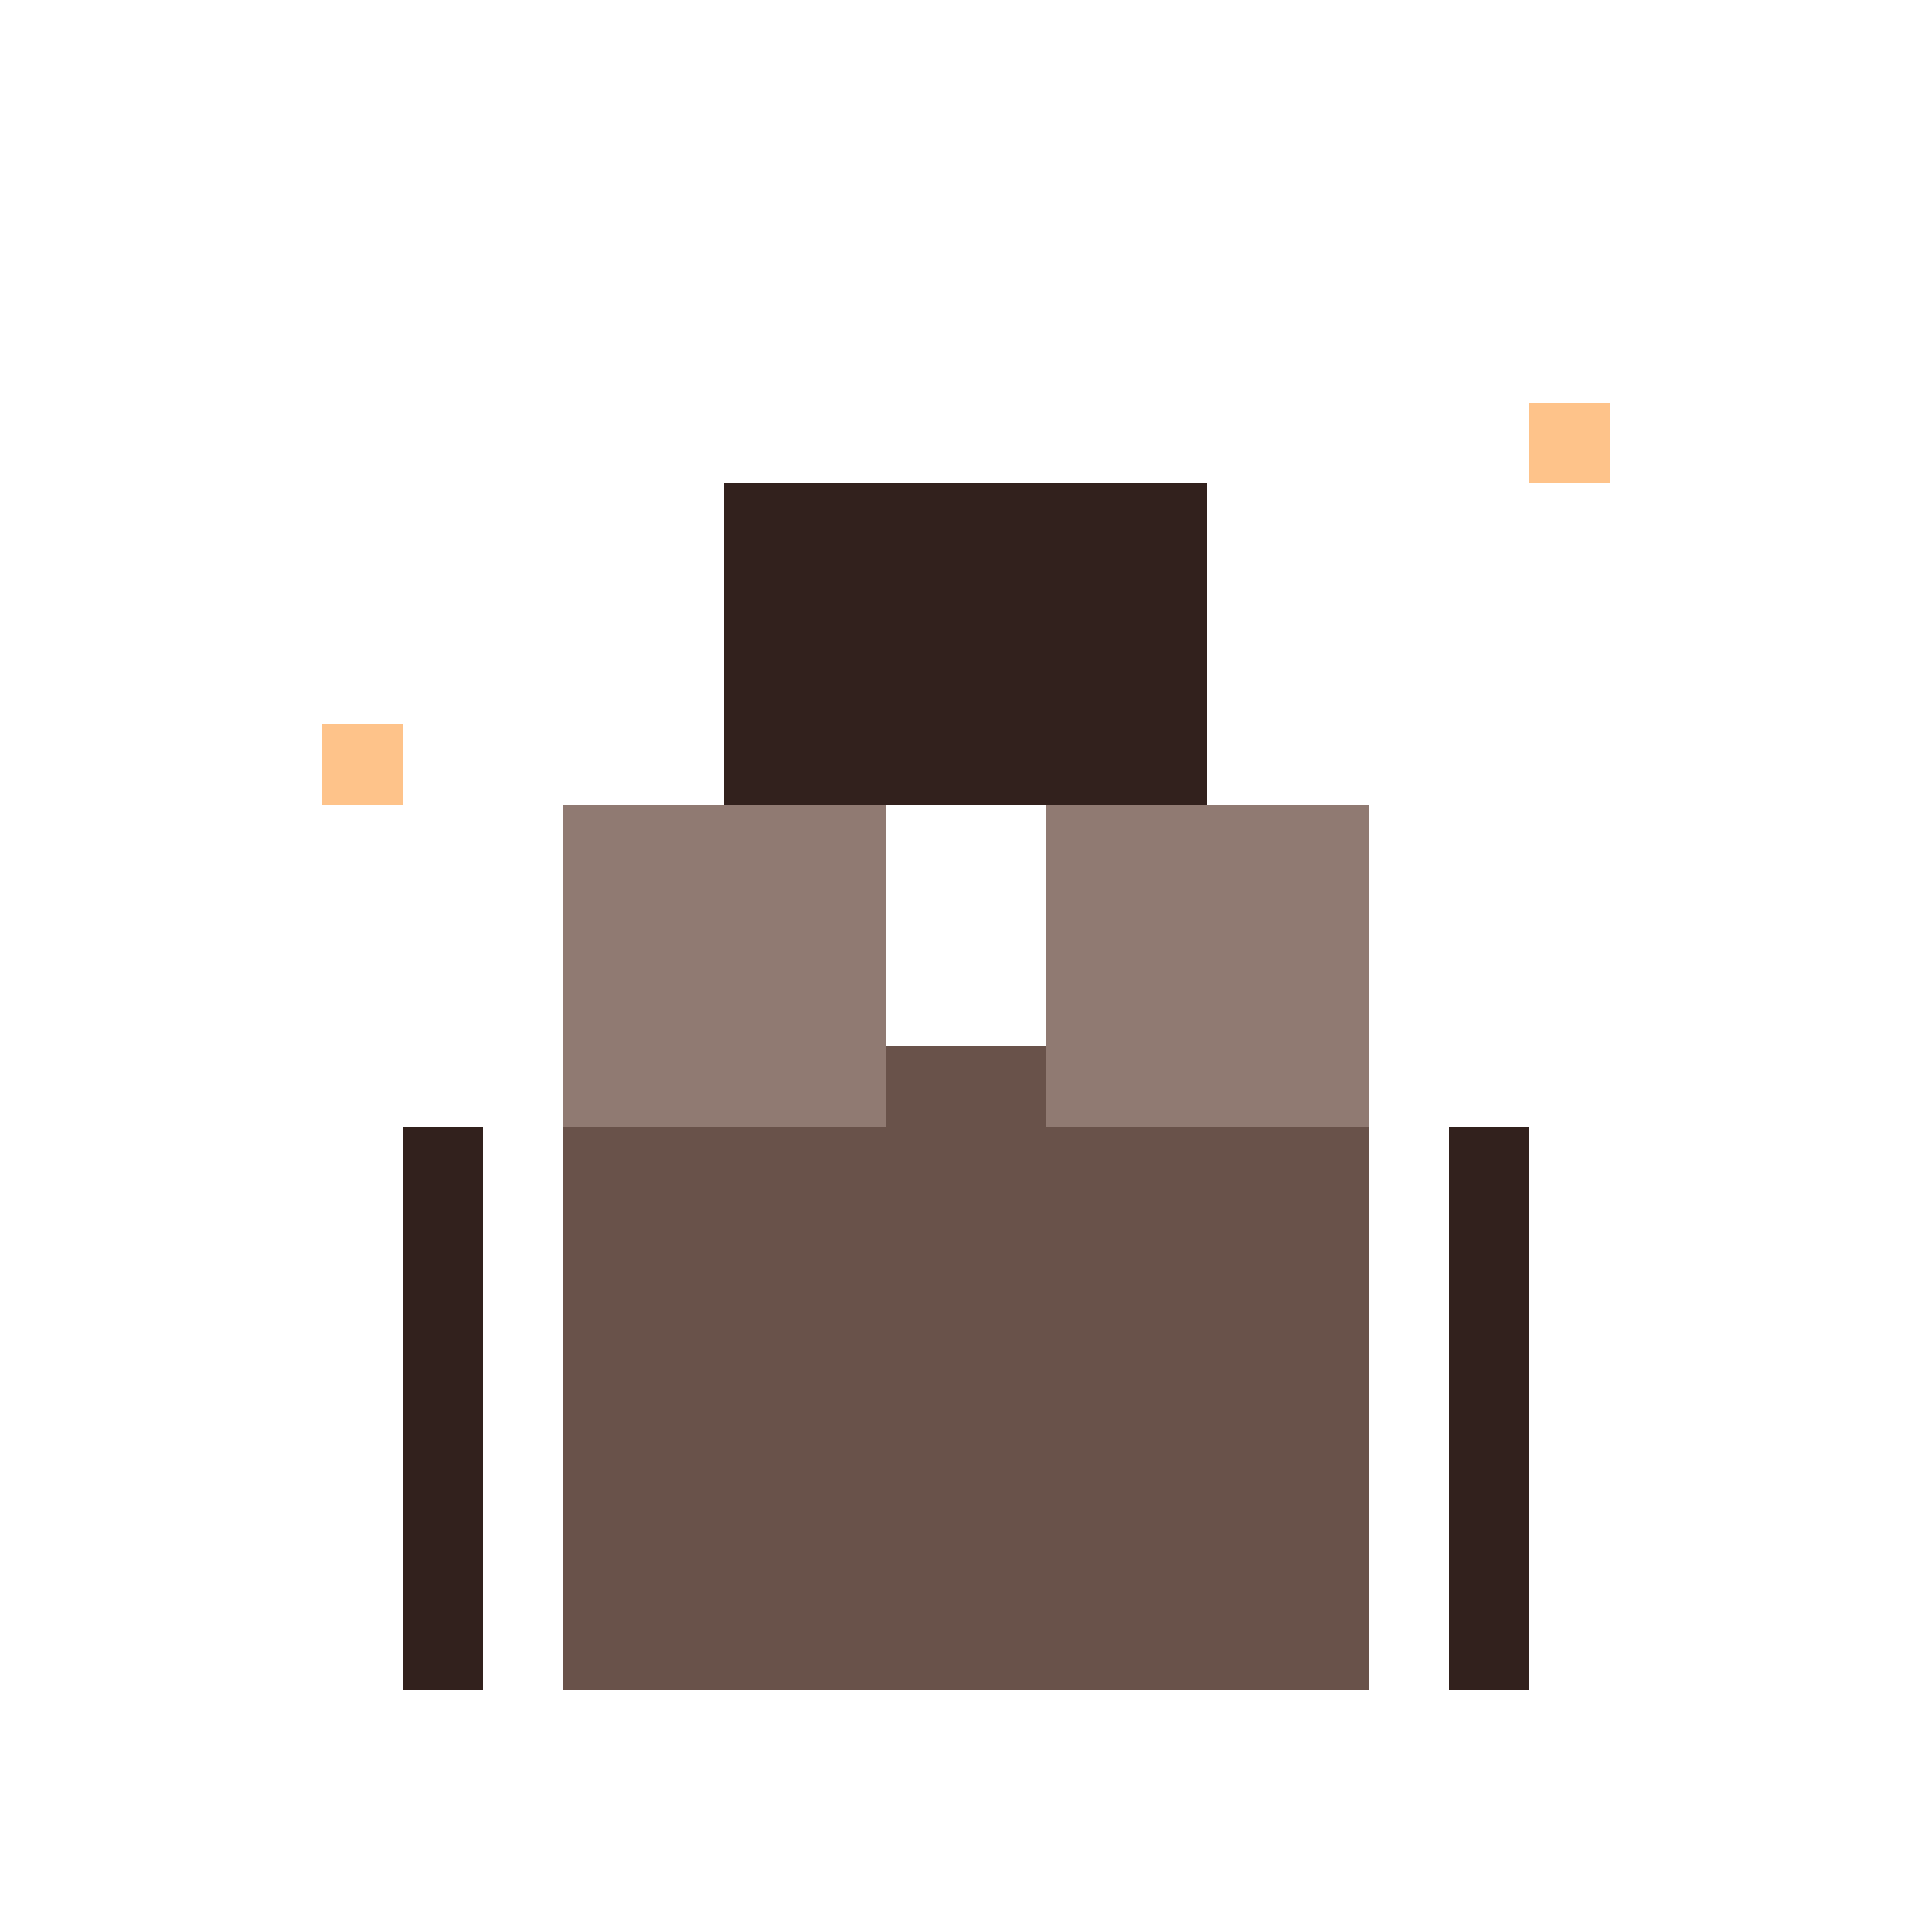
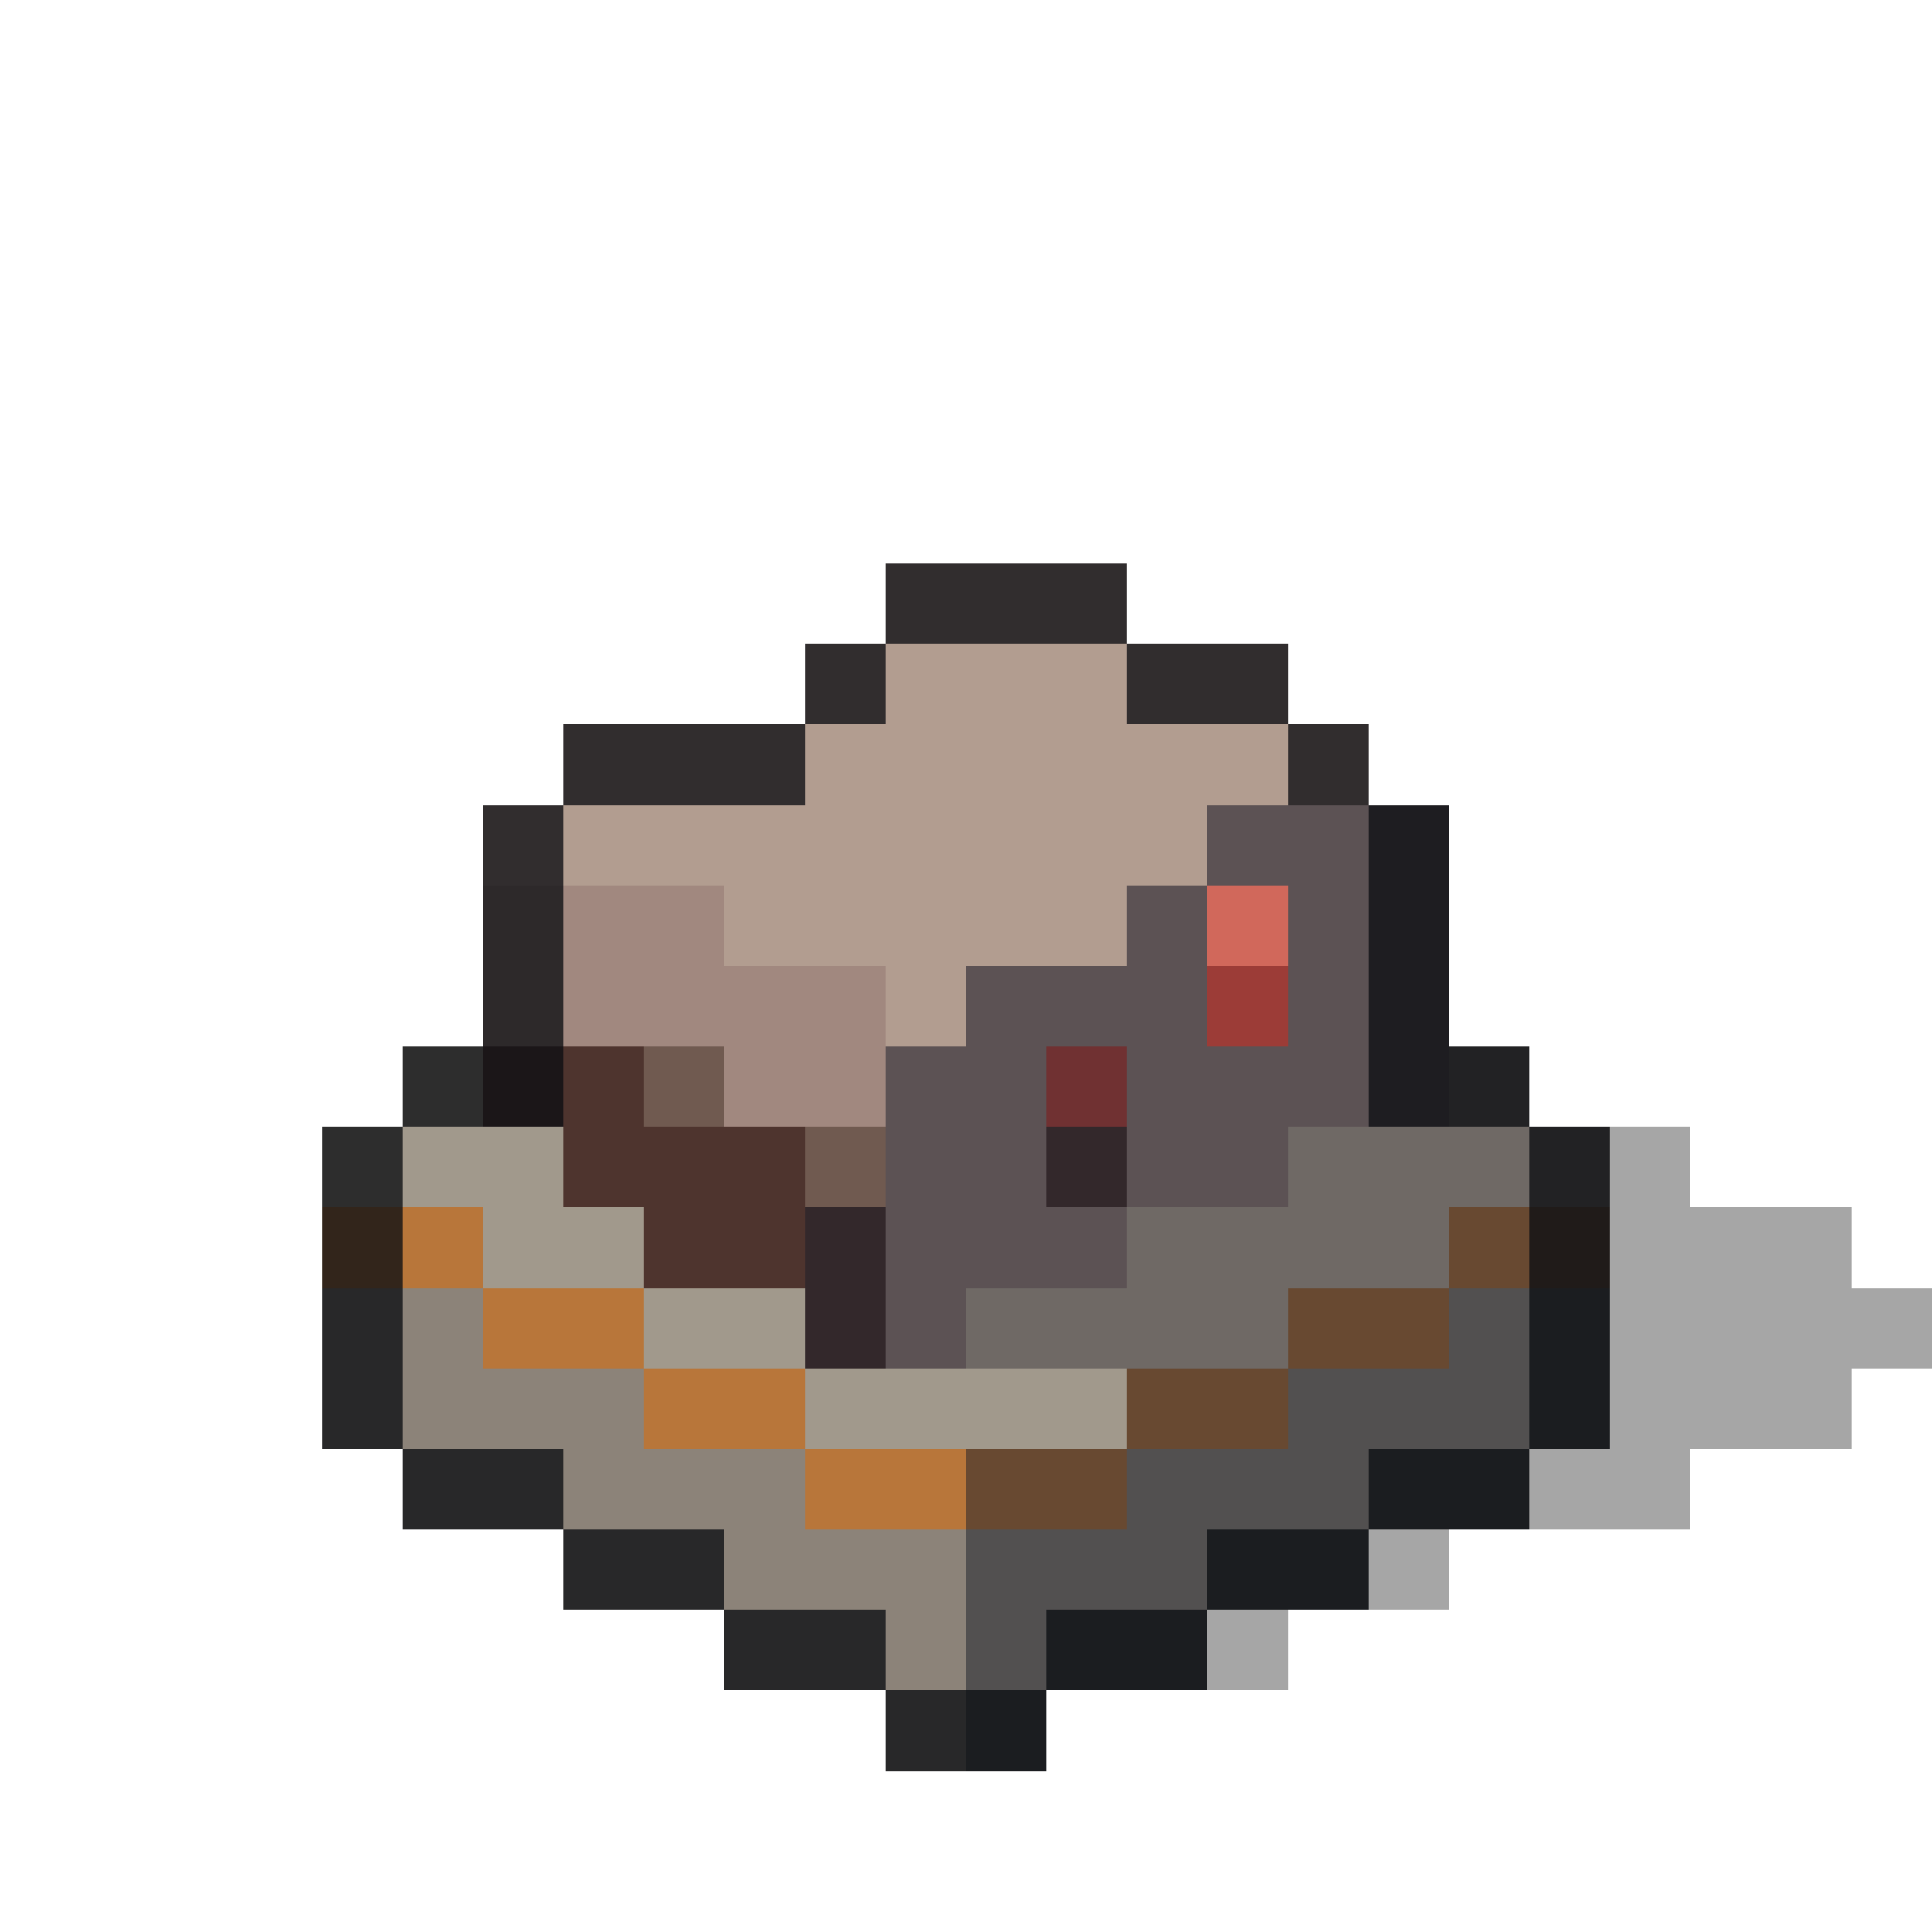
<svg xmlns="http://www.w3.org/2000/svg" width="24" height="24" viewBox="0 0 24 24" shape-rendering="crispEdges">
-   <rect x="7" y="13" width="10" height="8" fill="#69524A" />
-   <rect x="7" y="10" width="4" height="4" fill="#907A72" />
-   <rect x="13" y="10" width="4" height="4" fill="#907A72" />
-   <rect x="9" y="6" width="6" height="4" fill="#32211D" />
-   <rect x="4" y="9" width="1" height="1" fill="#FEC38A" />
-   <rect x="19" y="5" width="1" height="1" fill="#FEC38A" />
-   <rect x="5" y="14" width="1" height="7" fill="#32211D" />
-   <rect x="18" y="14" width="1" height="7" fill="#32211D" />
+   <rect x="11" y="7" width="3" height="1" fill="#312D2E" />
+   <rect x="10" y="8" width="1" height="1" fill="#312D2E" />
+   <rect x="11" y="8" width="3" height="1" fill="#B29D90" />
+   <rect x="14" y="8" width="2" height="1" fill="#312D2E" />
+   <rect x="7" y="9" width="3" height="1" fill="#312D2E" />
+   <rect x="10" y="9" width="6" height="1" fill="#B29D90" />
+   <rect x="16" y="9" width="1" height="1" fill="#312D2E" />
+   <rect x="6" y="10" width="1" height="1" fill="#312D2E" />
+   <rect x="7" y="10" width="8" height="1" fill="#B29D90" />
+   <rect x="15" y="10" width="2" height="1" fill="#5C5254" />
+   <rect x="17" y="10" width="1" height="1" fill="#1E1D21" />
+   <rect x="6" y="11" width="1" height="1" fill="#2D292A" />
+   <rect x="7" y="11" width="2" height="1" fill="#A1887F" />
+   <rect x="9" y="11" width="5" height="1" fill="#B29D90" />
+   <rect x="14" y="11" width="1" height="1" fill="#5C5254" />
+   <rect x="15" y="11" width="1" height="1" fill="#D1685B" />
+   <rect x="16" y="11" width="1" height="1" fill="#5C5254" />
+   <rect x="17" y="11" width="1" height="1" fill="#1E1D21" />
+   <rect x="6" y="12" width="1" height="1" fill="#2D292A" />
+   <rect x="7" y="12" width="4" height="1" fill="#A1887F" />
+   <rect x="11" y="12" width="1" height="1" fill="#B29D90" />
+   <rect x="12" y="12" width="3" height="1" fill="#5C5254" />
+   <rect x="15" y="12" width="1" height="1" fill="#9C3C37" />
+   <rect x="16" y="12" width="1" height="1" fill="#5C5254" />
+   <rect x="17" y="12" width="1" height="1" fill="#1E1D21" />
+   <rect x="5" y="13" width="1" height="1" fill="#2D2D2D" />
+   <rect x="6" y="13" width="1" height="1" fill="#1B1618" />
+   <rect x="7" y="13" width="1" height="1" fill="#4E342E" />
+   <rect x="8" y="13" width="1" height="1" fill="#705A50" />
+   <rect x="9" y="13" width="2" height="1" fill="#A1887F" />
+   <rect x="11" y="13" width="2" height="1" fill="#5C5254" />
+   <rect x="13" y="13" width="1" height="1" fill="#703132" />
+   <rect x="14" y="13" width="3" height="1" fill="#5C5254" />
+   <rect x="17" y="13" width="1" height="1" fill="#1E1D21" />
+   <rect x="18" y="13" width="1" height="1" fill="#222224" />
+   <rect x="4" y="14" width="1" height="1" fill="#2D2D2D" />
+   <rect x="5" y="14" width="2" height="1" fill="#A1998C" />
+   <rect x="7" y="14" width="3" height="1" fill="#4E342E" />
+   <rect x="10" y="14" width="1" height="1" fill="#705A50" />
+   <rect x="11" y="14" width="2" height="1" fill="#5C5254" />
+   <rect x="13" y="14" width="1" height="1" fill="#33282B" />
+   <rect x="14" y="14" width="2" height="1" fill="#5C5254" />
+   <rect x="16" y="14" width="3" height="1" fill="#6F6965" />
+   <rect x="19" y="14" width="1" height="1" fill="#222224" />
+   <rect x="20" y="14" width="1" height="1" fill="#000000" fill-opacity="0.35" />
+   <rect x="4" y="15" width="1" height="1" fill="#32251B" />
+   <rect x="5" y="15" width="1" height="1" fill="#B8763A" />
+   <rect x="6" y="15" width="2" height="1" fill="#A1998C" />
+   <rect x="8" y="15" width="2" height="1" fill="#4E342E" />
+   <rect x="10" y="15" width="1" height="1" fill="#33282B" />
+   <rect x="11" y="15" width="3" height="1" fill="#5C5254" />
+   <rect x="14" y="15" width="4" height="1" fill="#6F6965" />
+   <rect x="18" y="15" width="1" height="1" fill="#684931" />
+   <rect x="19" y="15" width="1" height="1" fill="#201B19" />
+   <rect x="20" y="15" width="3" height="1" fill="#000000" fill-opacity="0.35" />
+   <rect x="4" y="16" width="1" height="1" fill="#282829" />
+   <rect x="5" y="16" width="1" height="1" fill="#8C8379" />
+   <rect x="6" y="16" width="2" height="1" fill="#B8763A" />
+   <rect x="8" y="16" width="2" height="1" fill="#A1998C" />
+   <rect x="10" y="16" width="1" height="1" fill="#33282B" />
+   <rect x="11" y="16" width="1" height="1" fill="#5C5254" />
+   <rect x="12" y="16" width="4" height="1" fill="#6F6965" />
+   <rect x="16" y="16" width="2" height="1" fill="#684931" />
+   <rect x="18" y="16" width="1" height="1" fill="#525050" />
+   <rect x="19" y="16" width="1" height="1" fill="#1B1D20" />
+   <rect x="20" y="16" width="4" height="1" fill="#000000" fill-opacity="0.35" />
+   <rect x="4" y="17" width="1" height="1" fill="#282829" />
+   <rect x="5" y="17" width="3" height="1" fill="#8C8379" />
+   <rect x="8" y="17" width="2" height="1" fill="#B8763A" />
+   <rect x="10" y="17" width="4" height="1" fill="#A1998C" />
+   <rect x="14" y="17" width="2" height="1" fill="#684931" />
+   <rect x="16" y="17" width="3" height="1" fill="#525050" />
+   <rect x="19" y="17" width="1" height="1" fill="#1B1D20" />
+   <rect x="20" y="17" width="3" height="1" fill="#000000" fill-opacity="0.35" />
+   <rect x="5" y="18" width="2" height="1" fill="#282829" />
+   <rect x="7" y="18" width="3" height="1" fill="#8C8379" />
+   <rect x="10" y="18" width="2" height="1" fill="#B8763A" />
+   <rect x="12" y="18" width="2" height="1" fill="#684931" />
+   <rect x="14" y="18" width="3" height="1" fill="#525050" />
+   <rect x="17" y="18" width="2" height="1" fill="#1B1D20" />
+   <rect x="19" y="18" width="2" height="1" fill="#000000" fill-opacity="0.35" />
+   <rect x="7" y="19" width="2" height="1" fill="#282829" />
+   <rect x="9" y="19" width="3" height="1" fill="#8C8379" />
+   <rect x="12" y="19" width="3" height="1" fill="#525050" />
+   <rect x="15" y="19" width="2" height="1" fill="#1B1D20" />
+   <rect x="17" y="19" width="1" height="1" fill="#000000" fill-opacity="0.35" />
+   <rect x="9" y="20" width="2" height="1" fill="#282829" />
+   <rect x="11" y="20" width="1" height="1" fill="#8C8379" />
+   <rect x="12" y="20" width="1" height="1" fill="#525050" />
+   <rect x="13" y="20" width="2" height="1" fill="#1B1D20" />
+   <rect x="15" y="20" width="1" height="1" fill="#000000" fill-opacity="0.35" />
+   <rect x="11" y="21" width="1" height="1" fill="#282829" />
+   <rect x="12" y="21" width="1" height="1" fill="#1B1D20" />
</svg>
